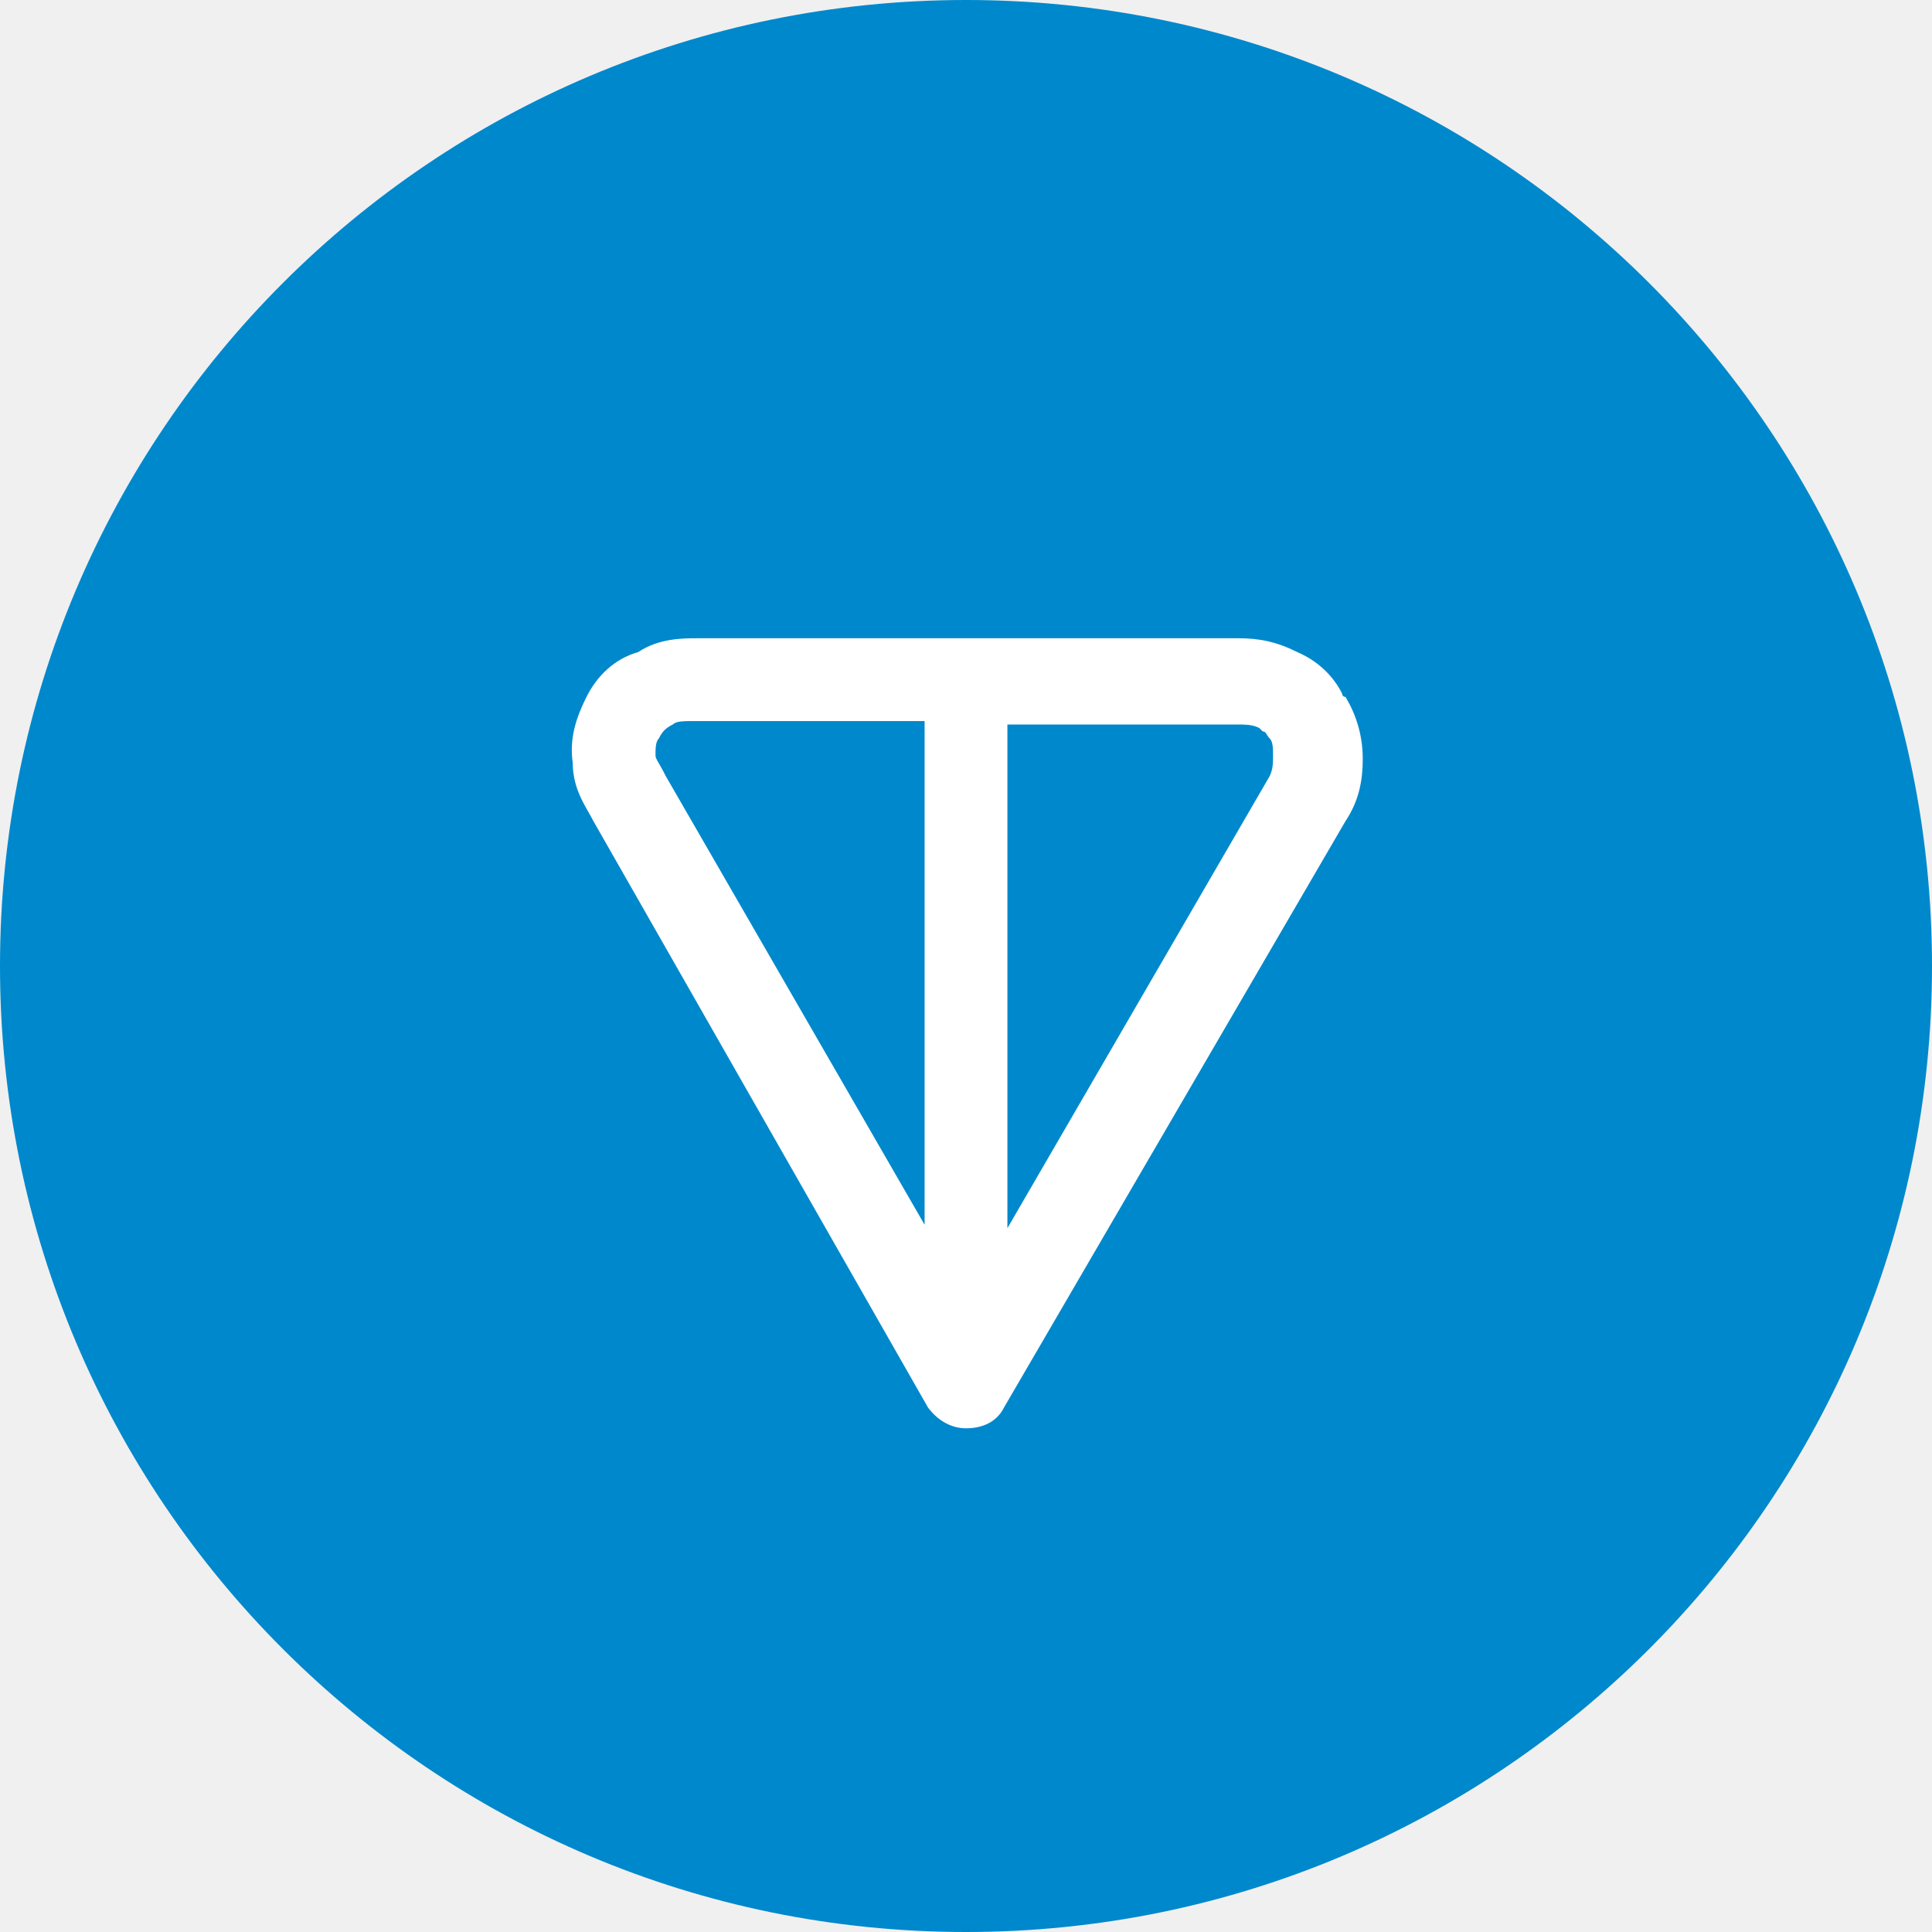
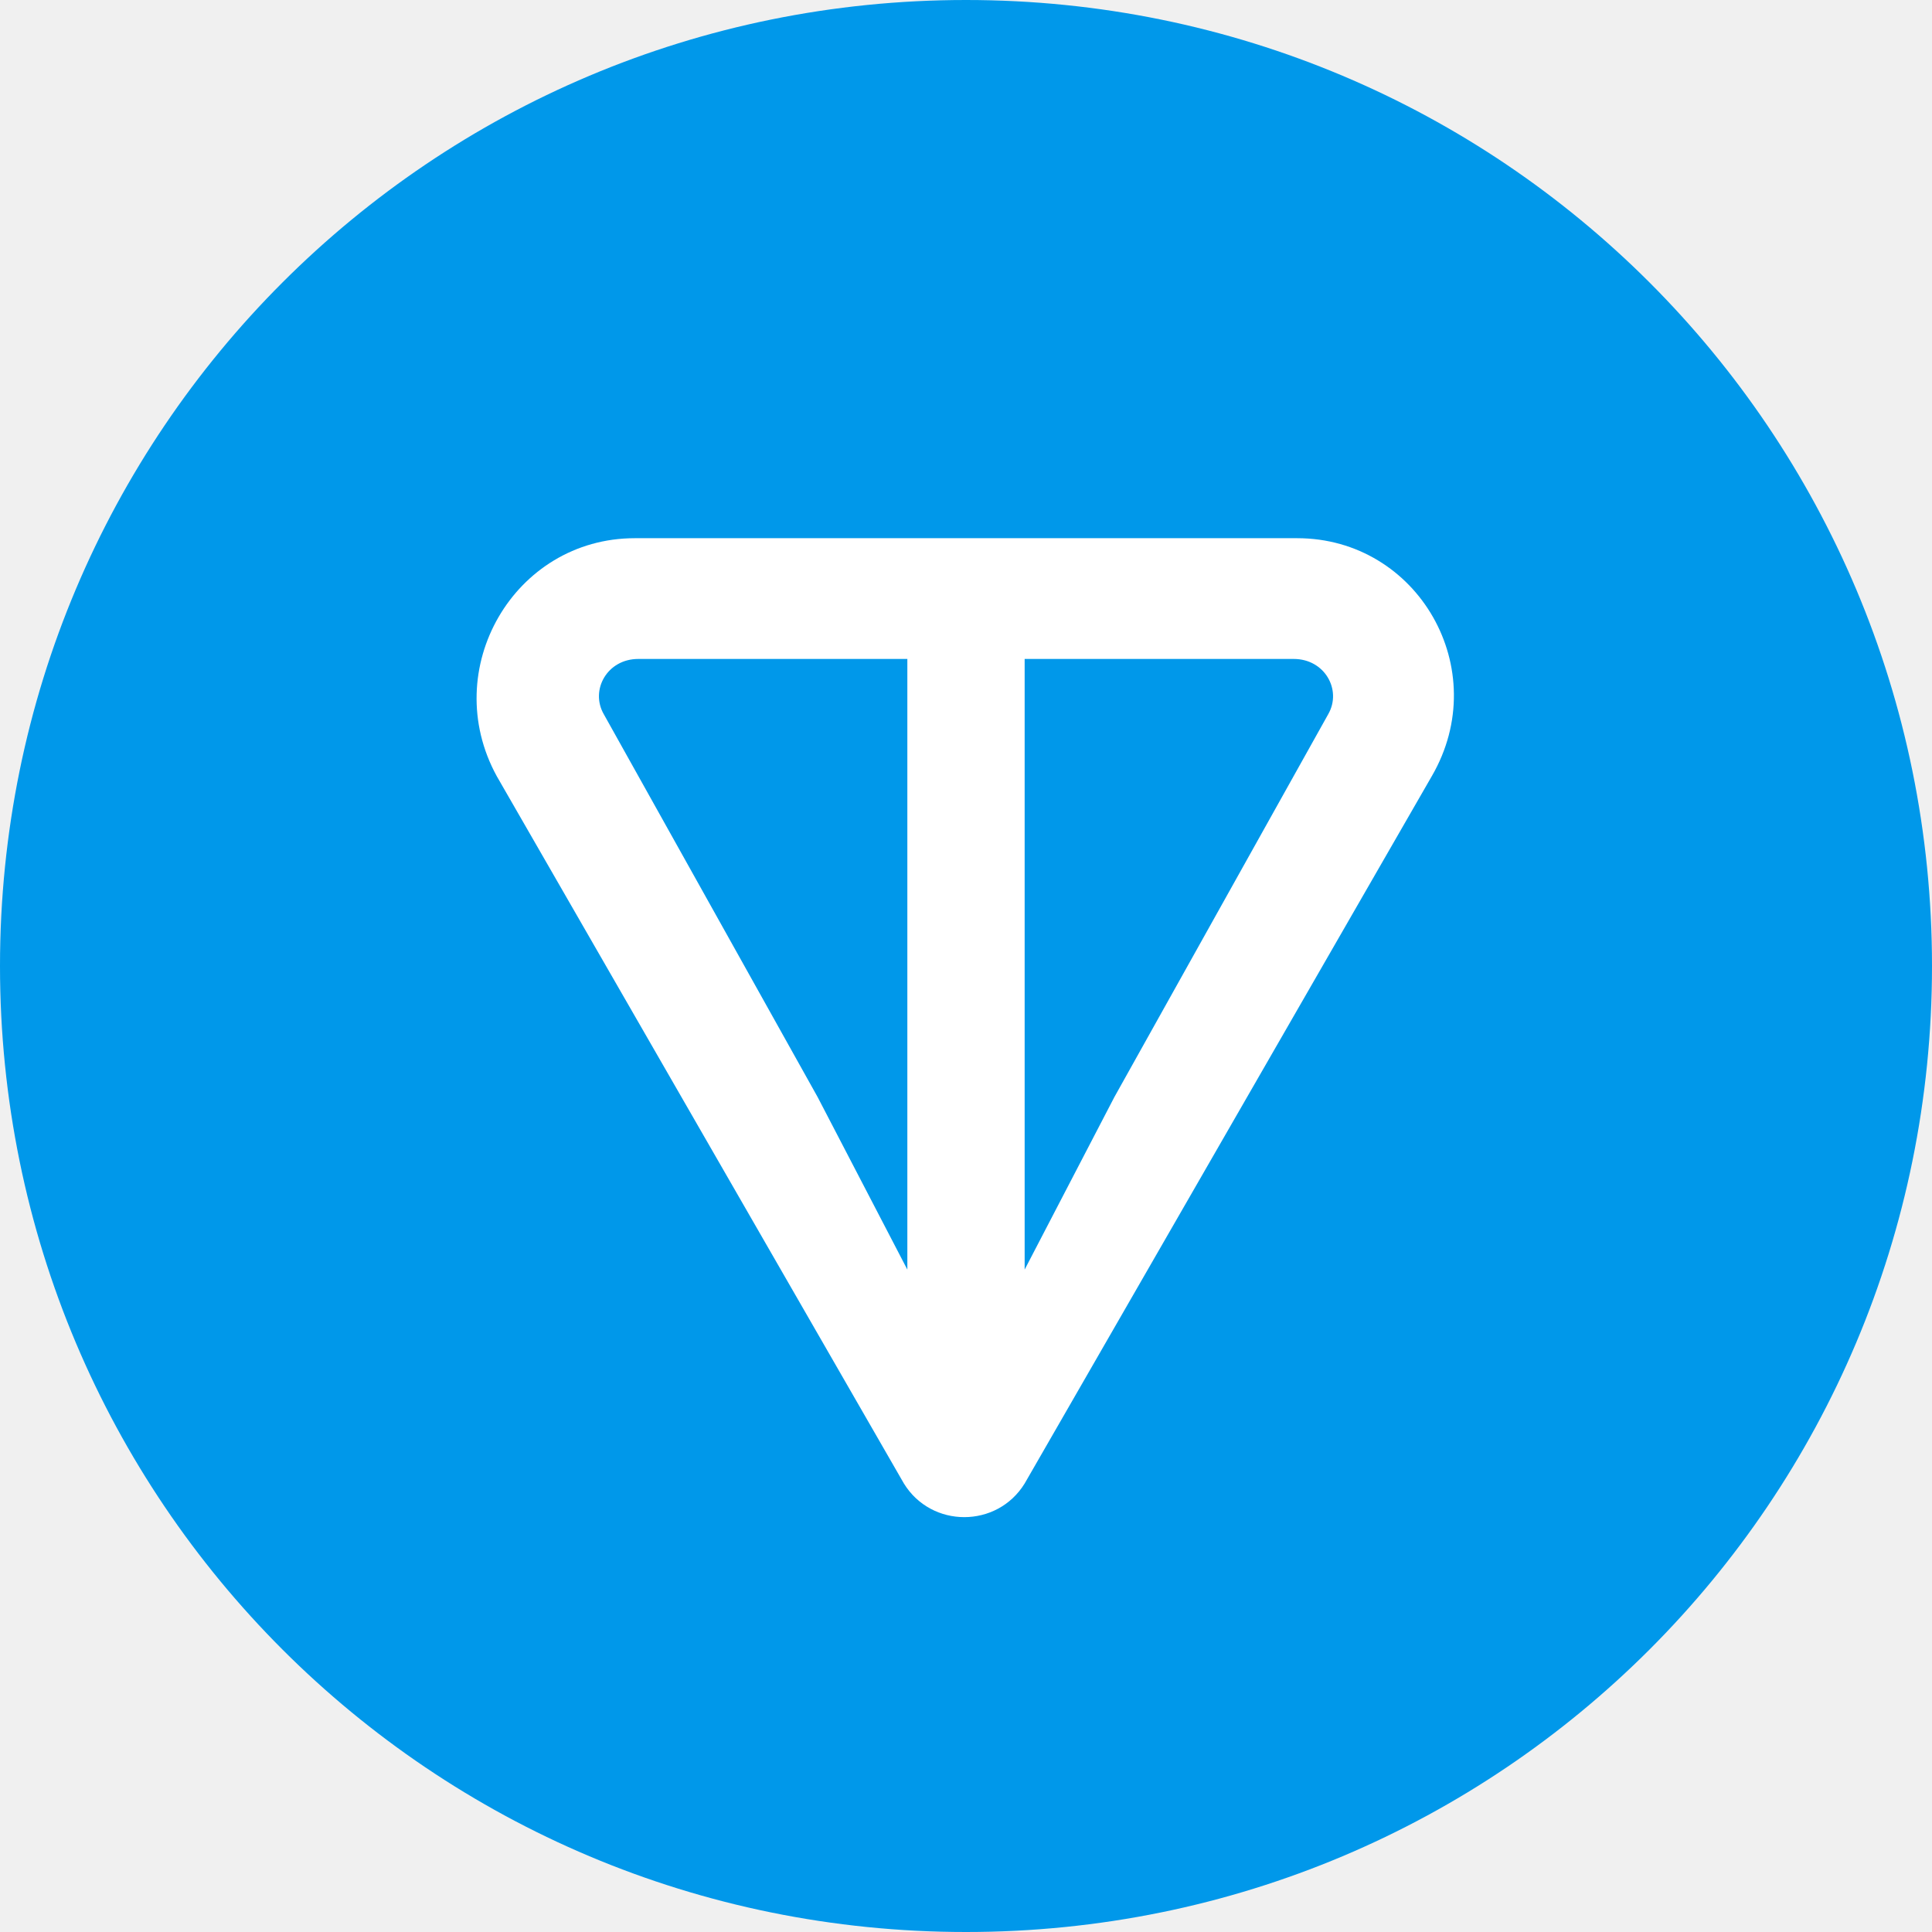
<svg xmlns="http://www.w3.org/2000/svg" viewBox="0 0 56 56">
-   <circle cx="28" cy="28" r="28" fill="#08c" />
-   <path fill="#fff" fill-rule="evenodd" d="M20.2 18.5h15.7c.6 0 1.1.1 1.7.4.7.3 1.1.8 1.3 1.2 0 0 0 .1.1.1.3.5.5 1.1.5 1.8 0 .6-.1 1.2-.5 1.8l-9.9 17c-.2.4-.6.6-1.1.6-.4 0-.8-.2-1.1-.6l-9.7-17c-.2-.4-.6-.9-.6-1.7-.1-.7.1-1.3.4-1.9s.8-1.1 1.5-1.3c.6-.4 1.3-.4 1.7-.4m6.6 2.4h-6.6c-.4 0-.6 0-.7.1-.2.1-.3.2-.4.4-.1.1-.1.3-.1.5 0 .1.1.2.3.6l7.5 13zm2.4 0v14.7l7.6-13.1c.1-.2.1-.4.1-.6s0-.4-.1-.5-.1-.2-.2-.2l-.1-.1c-.2-.1-.4-.1-.7-.1h-6.6z" clip-rule="evenodd" />
+   <path fill="#0098ea" d="M28 56c15.5 0 28-12.5 28-28S43.5 0 28 0 0 12.5 0 28s12.5 28 28 28" />
+   <path fill="#fff" d="M37.6 15.6H18.4c-3.5 0-5.7 3.8-4 6.9L26.2 43c.8 1.3 2.7 1.3 3.5 0l11.8-20.5c1.8-3.1-.4-6.9-3.9-6.9M26.3 36.8l-2.6-5-6.2-11.1c-.4-.7.1-1.6 1-1.6h7.8zm12.2-16.1-6.2 11.1-2.6 5V19.1h7.8c.9 0 1.4.9 1 1.6" />
</svg>
